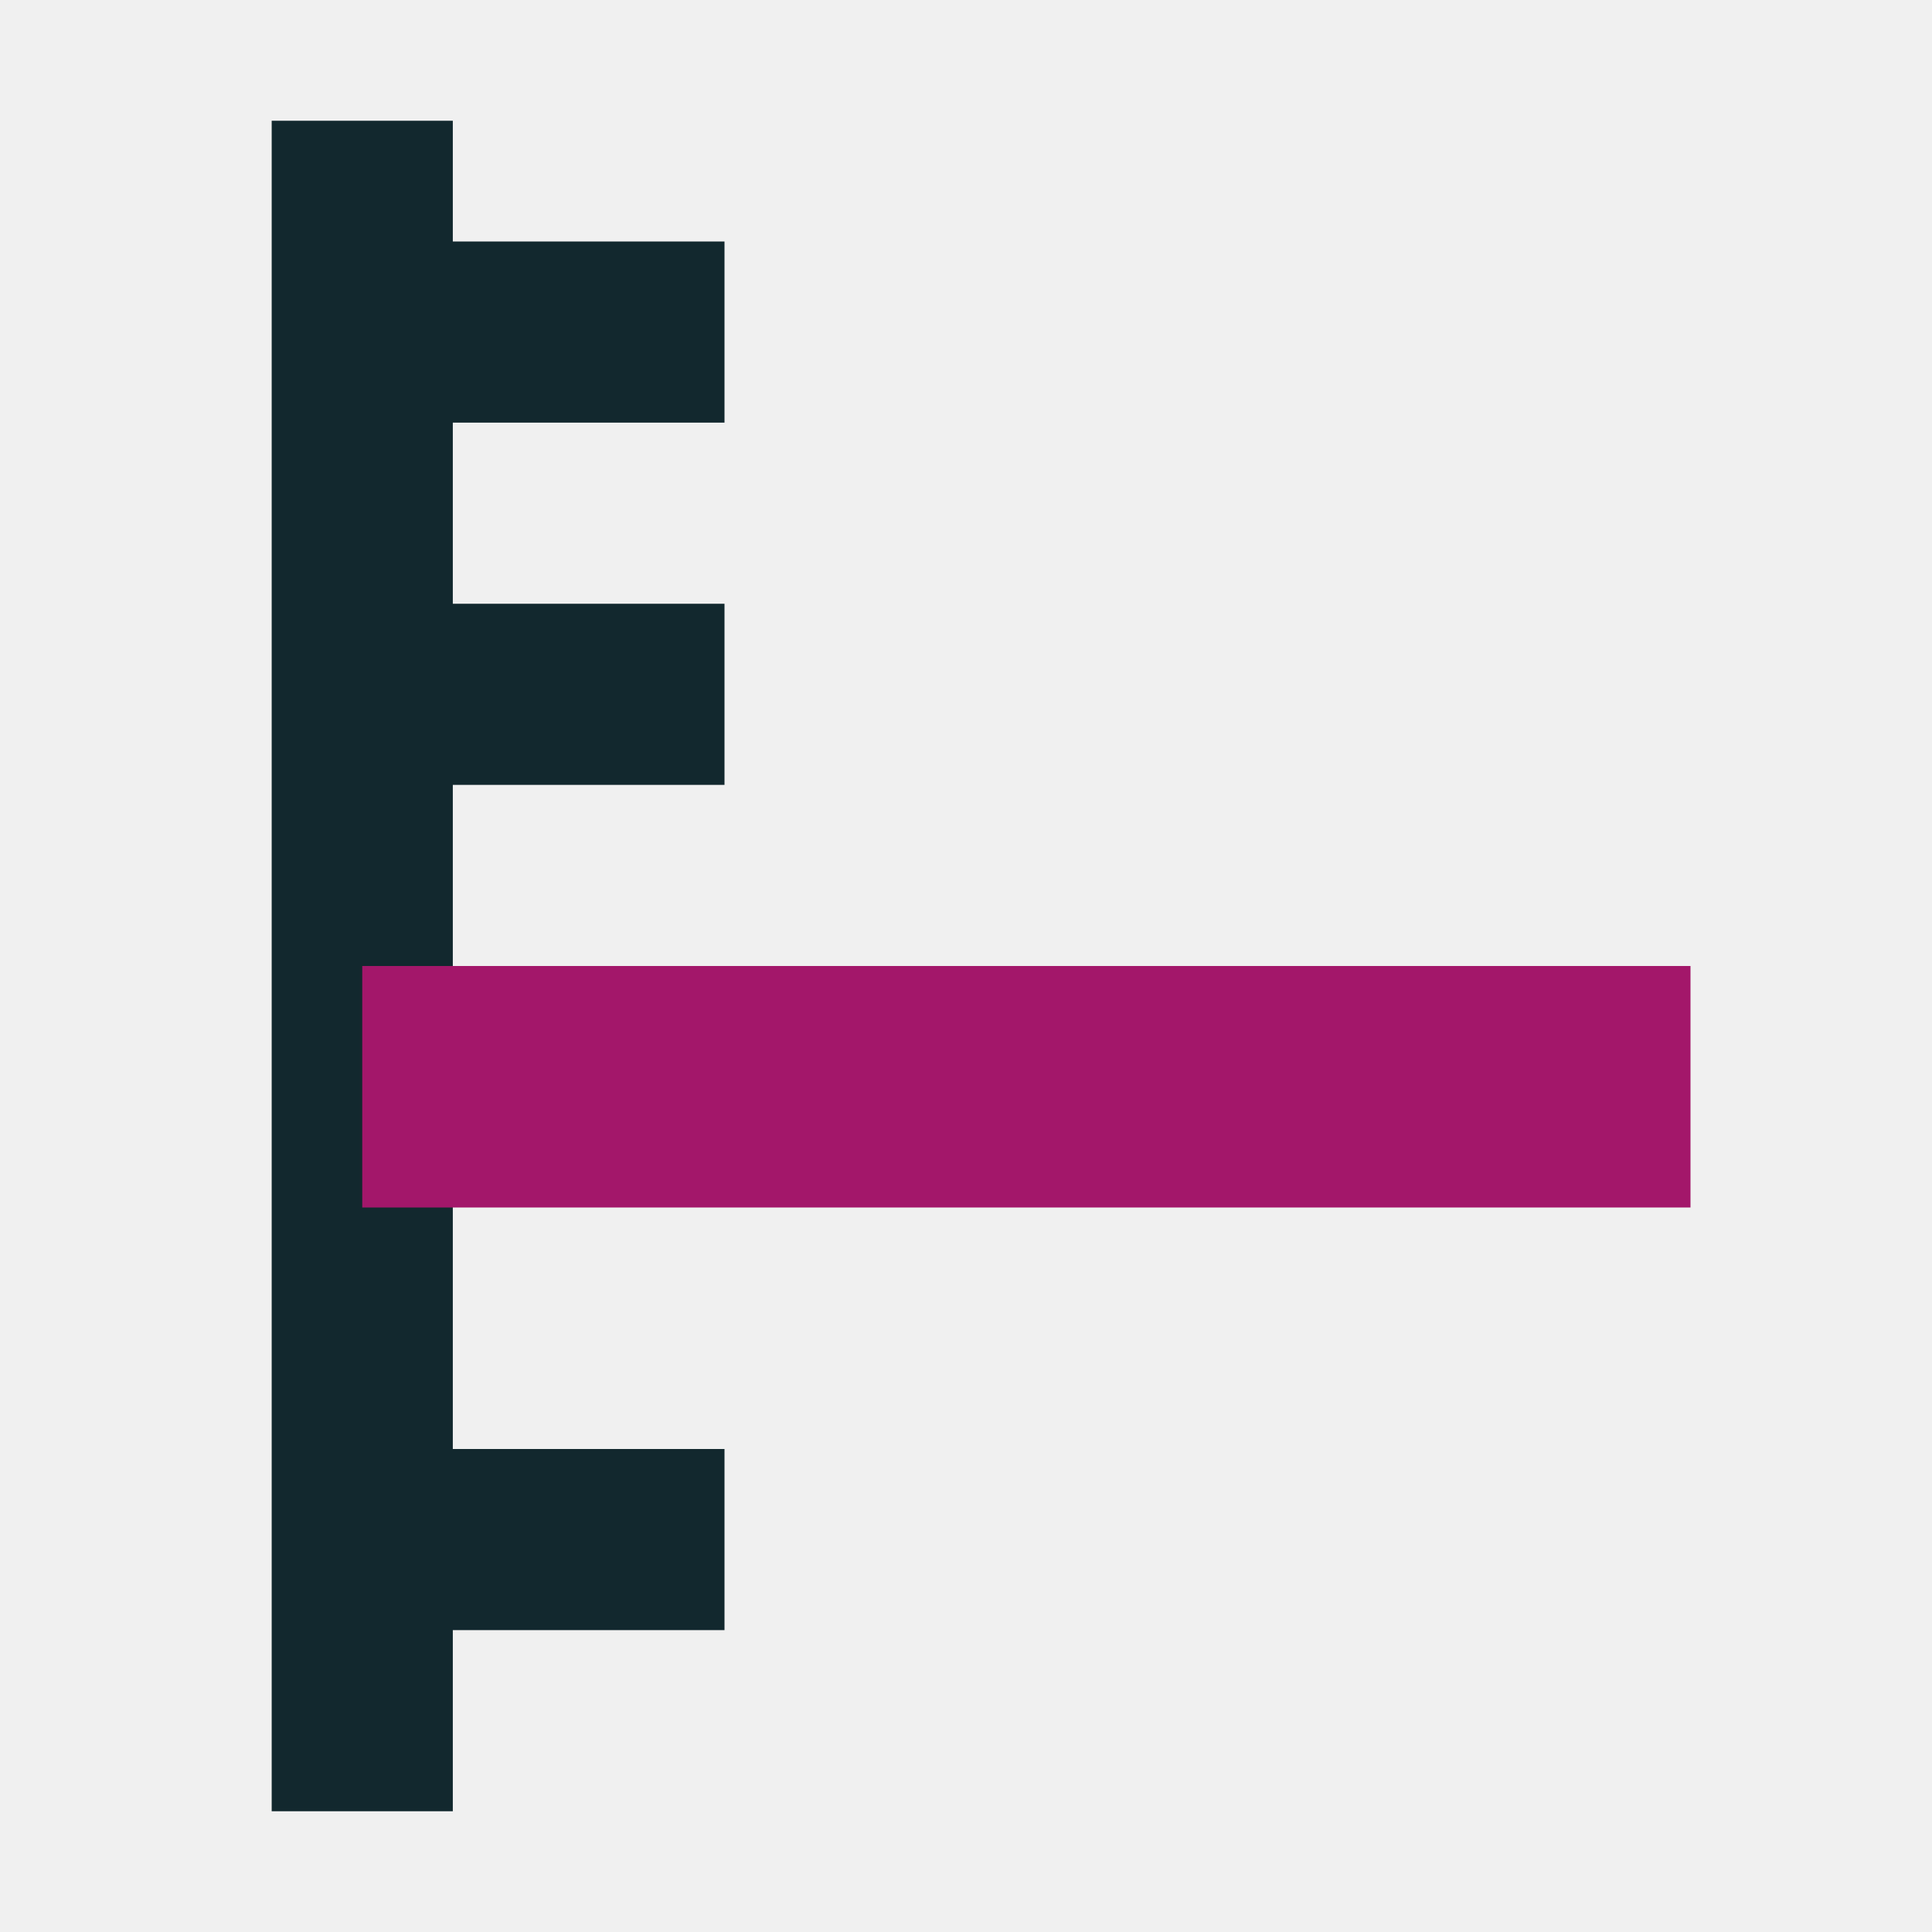
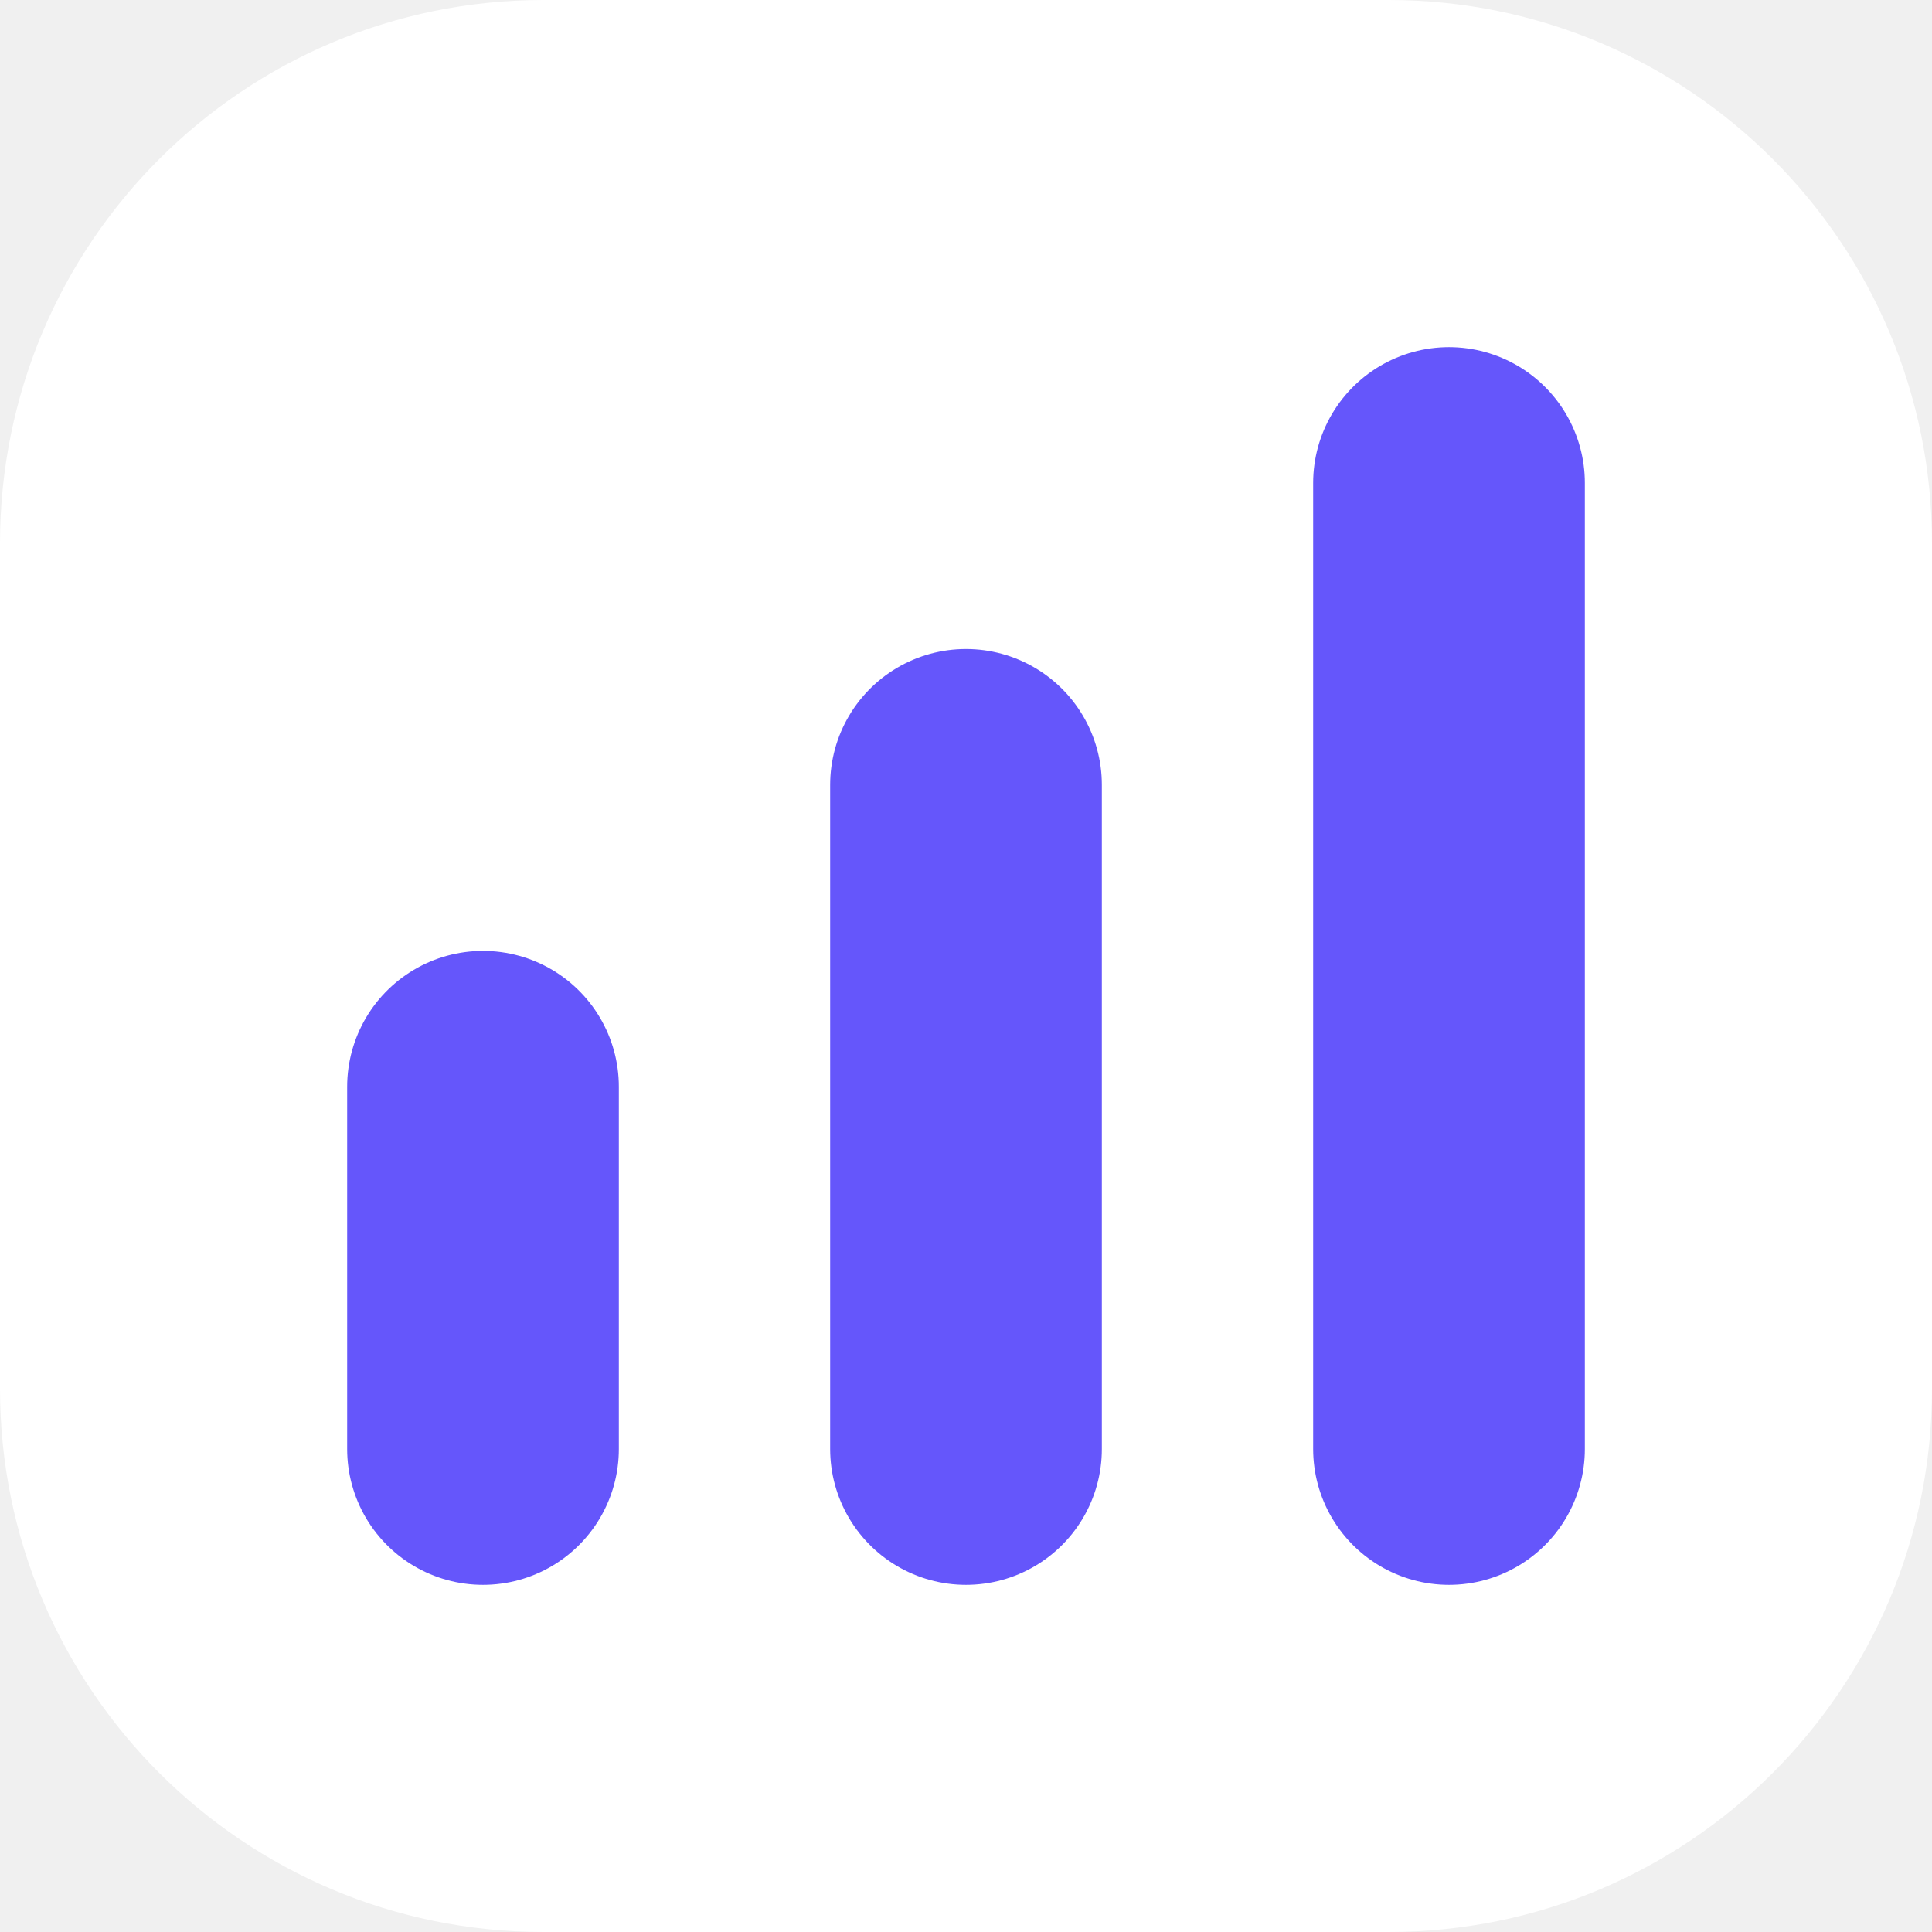
- <svg xmlns="http://www.w3.org/2000/svg" viewBox="0 0 16 16">
-   <style>.s{stroke:#12282E}@media(prefers-color-scheme:dark){.s{stroke:#E4ECEA}}</style>
-   <g fill="none" stroke-width="1.5">
-     <path class="s" d="M3 1v14M3 2.75h3M3 5.75h3M3 12.75h3M3 15h0" />
-     <path stroke="#A3176A" stroke-width="2" d="M3 9h11" />
-   </g>
+ <svg xmlns="http://www.w3.org/2000/svg" viewBox="0 0 32 32">
+   <rect width="32" height="32" rx="9" fill="#fff" />
+   <path d="M8 24v-6M16 24V13M24 24V8" stroke="#6556fb" stroke-width="4.5" stroke-linecap="round" />
</svg>
